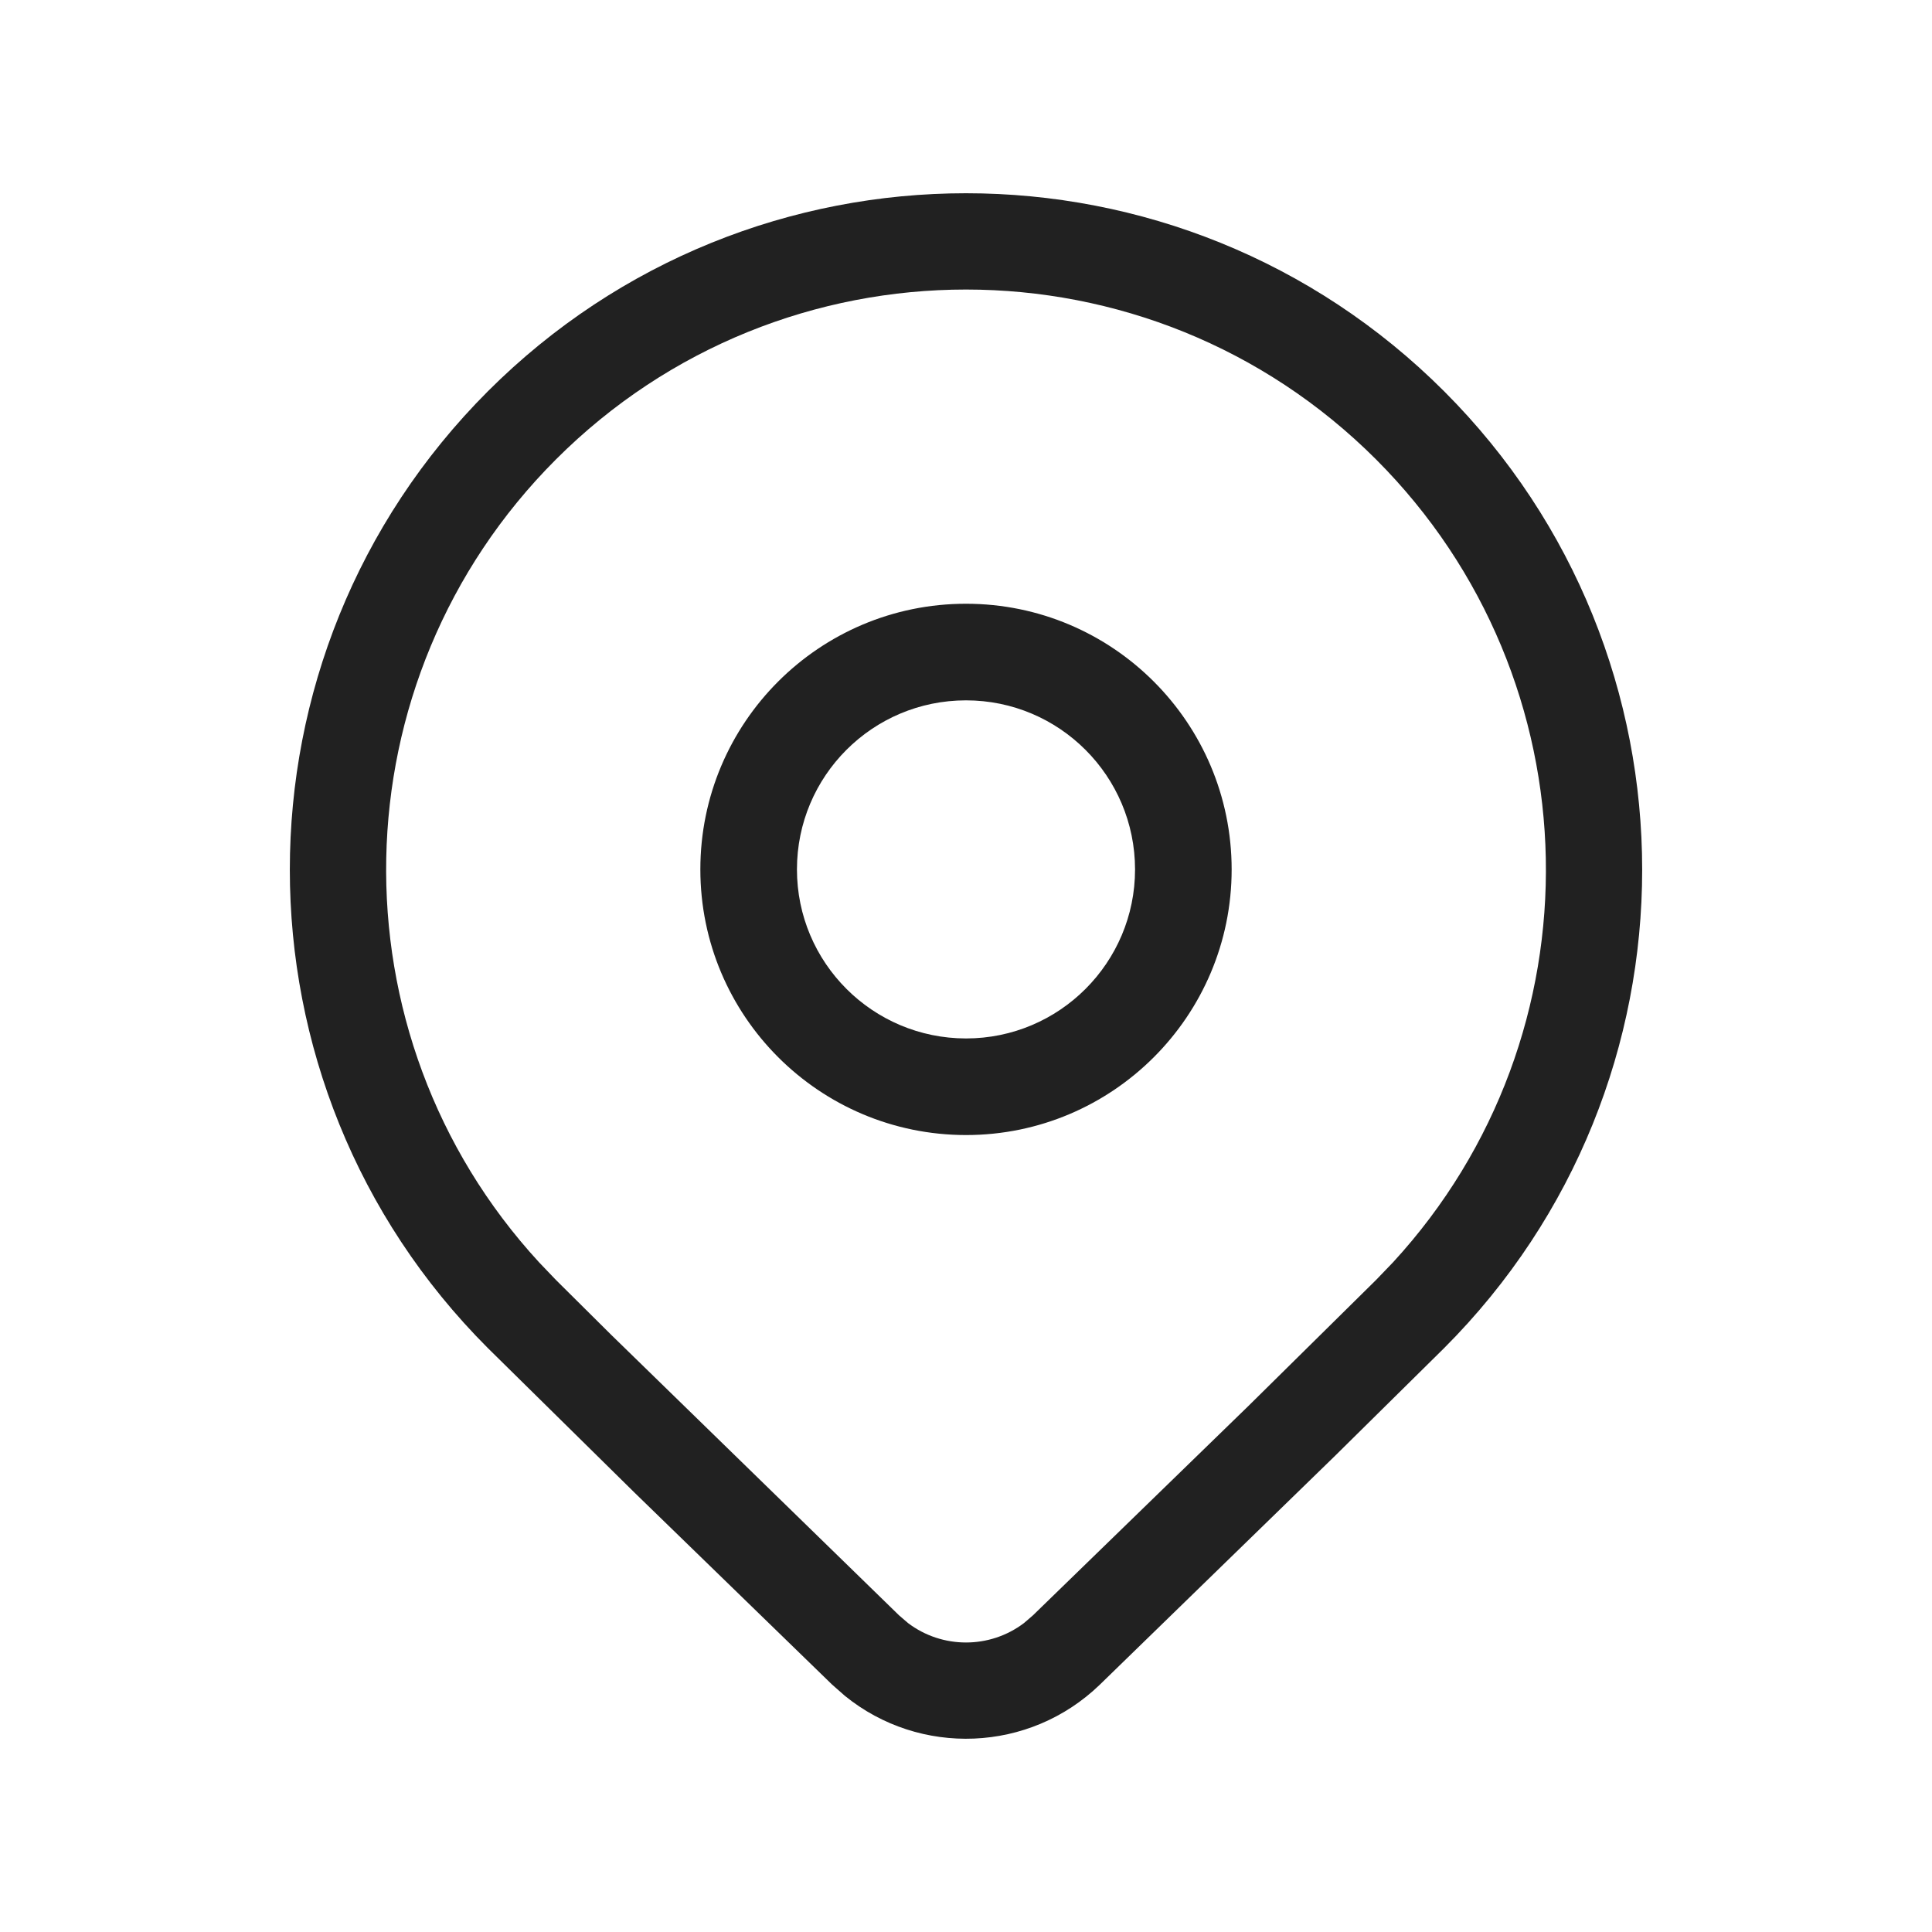
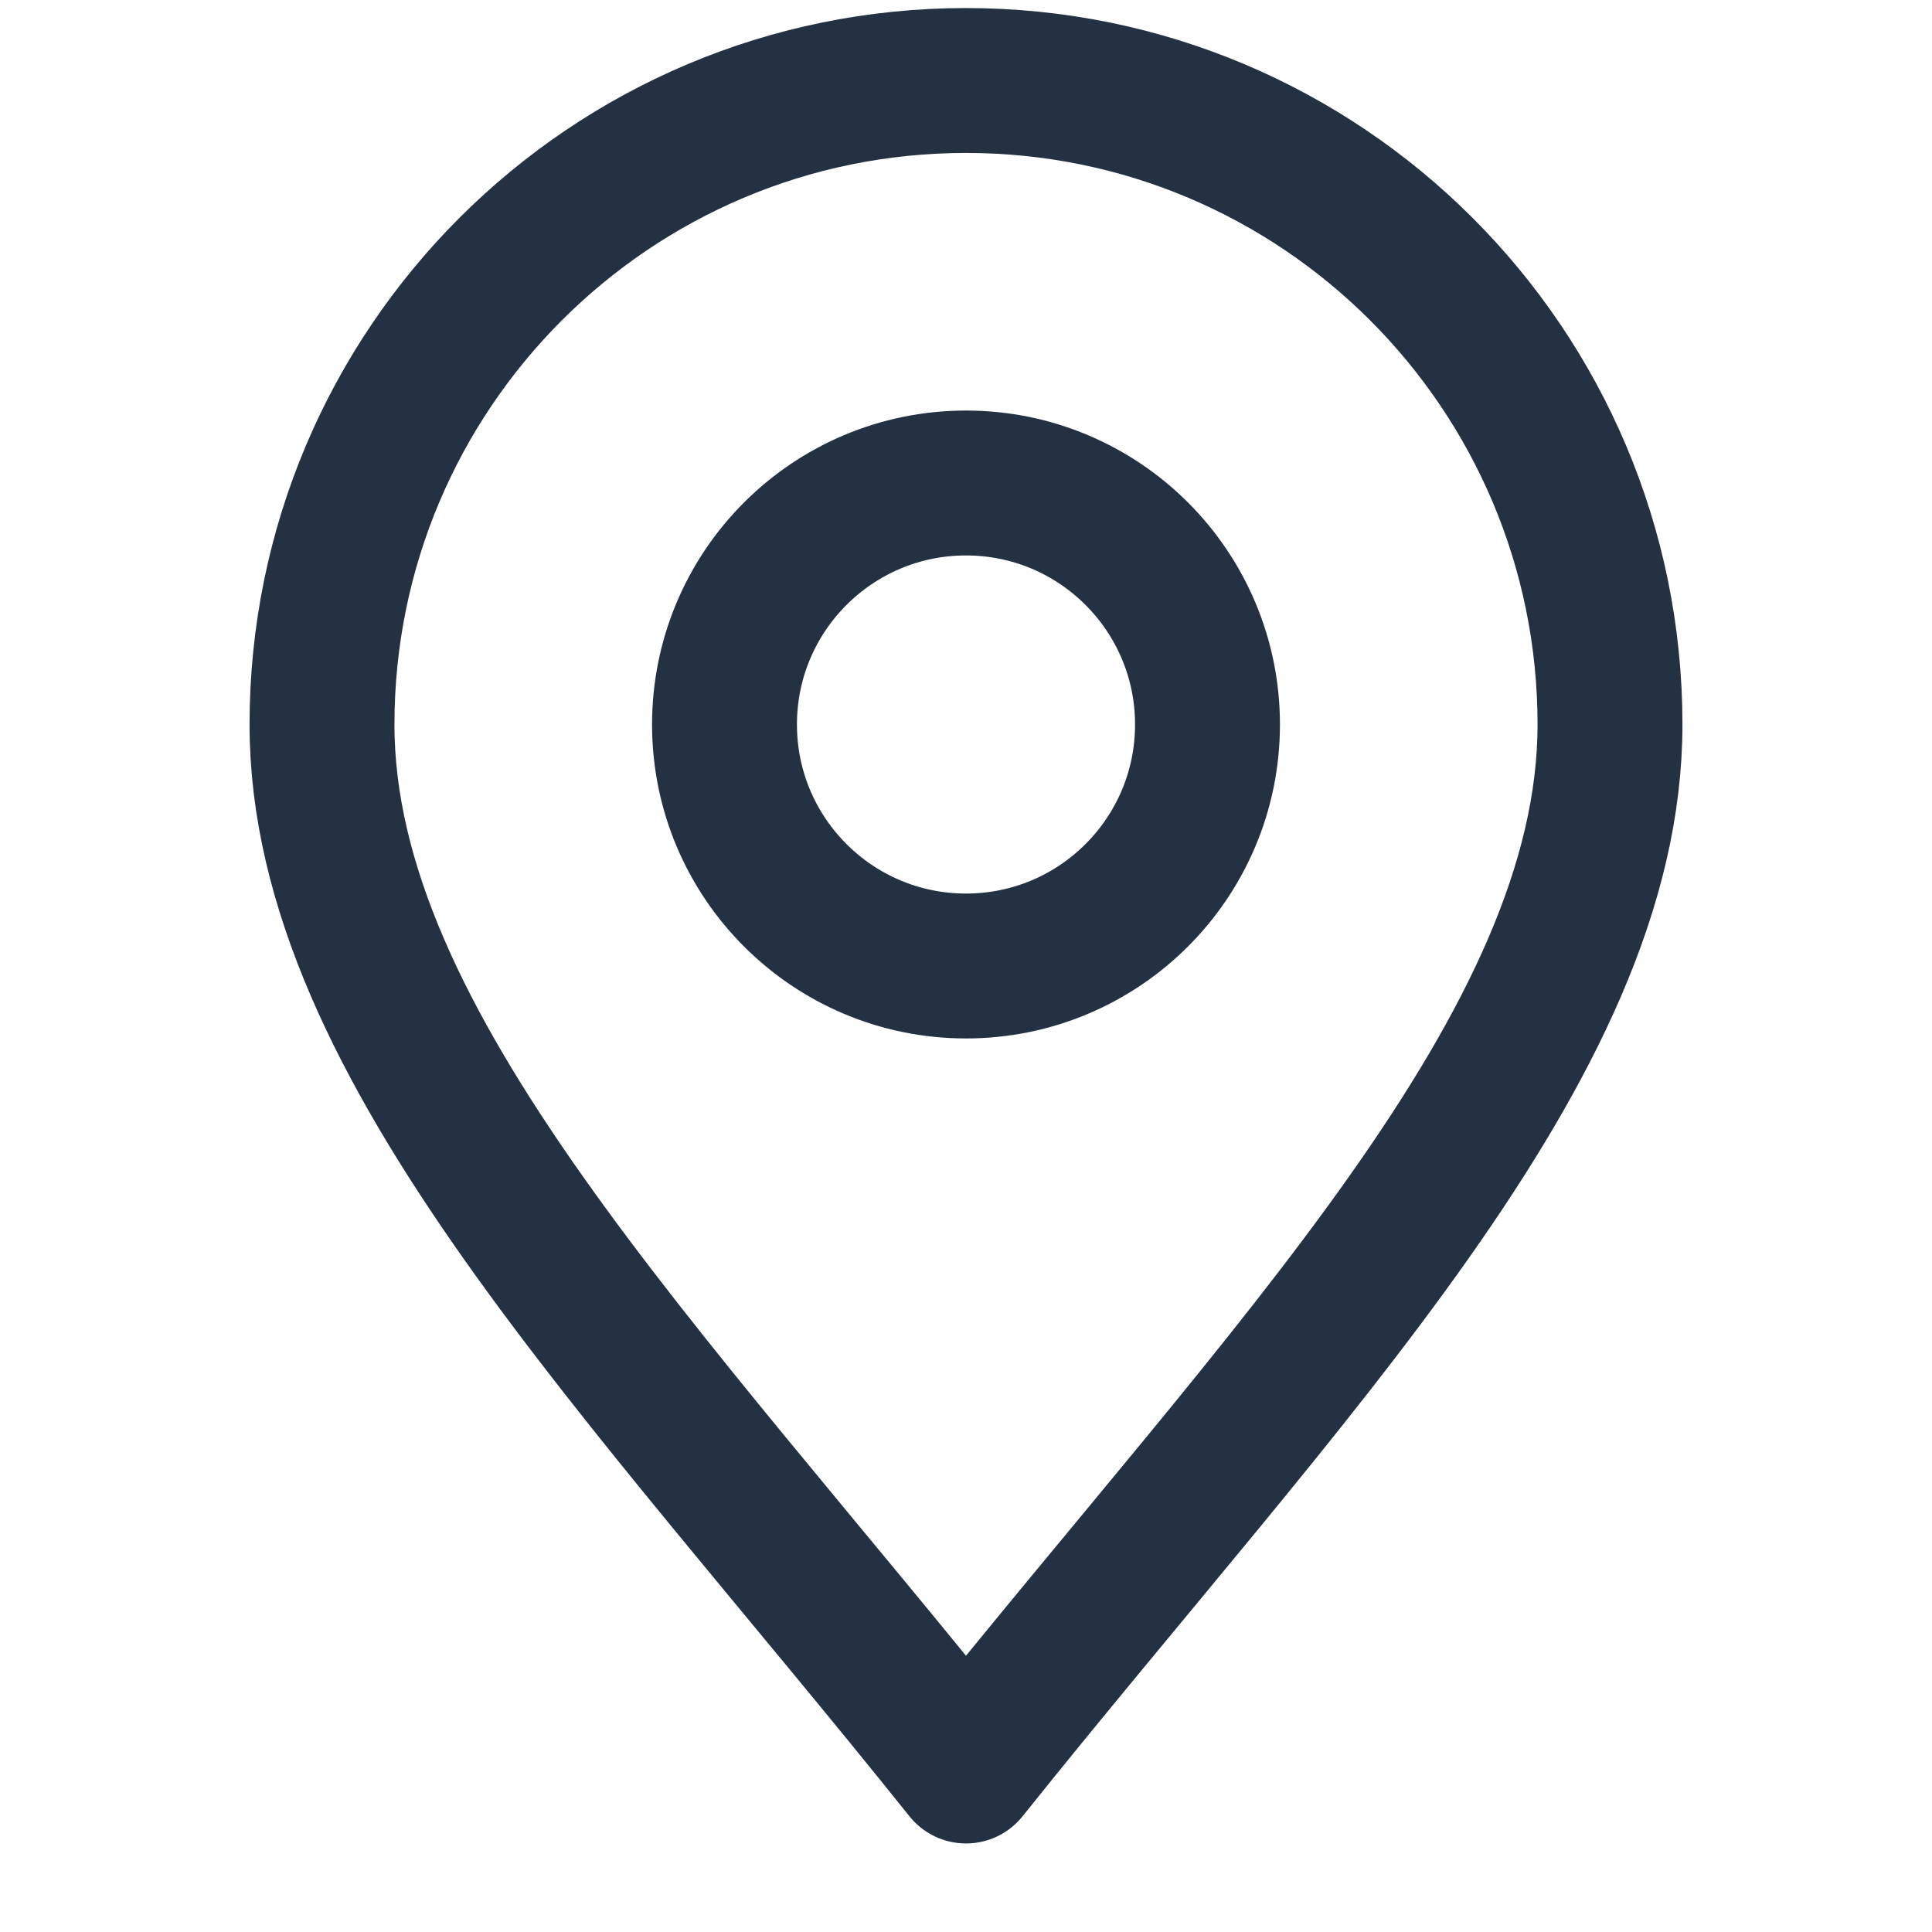
- <svg xmlns="http://www.w3.org/2000/svg" width="20" height="20" viewBox="0 0 20 20" fill="none">
-   <path d="M5.05 4.051C7.784 1.317 12.216 1.317 14.95 4.051C17.683 6.786 17.683 11.22 14.95 13.955L13.822 15.069L11.386 17.439C10.656 18.145 9.521 18.184 8.747 17.556L8.614 17.439L6.571 15.454L5.05 13.955C2.317 11.22 2.317 6.786 5.05 4.051ZM14.245 4.756C11.9 2.411 8.099 2.411 5.755 4.756C3.471 7.042 3.413 10.711 5.58 13.067L5.755 13.25L6.326 13.817L9.307 16.722L9.4 16.802C9.754 17.07 10.246 17.07 10.6 16.802L10.693 16.722L12.924 14.554L14.245 13.25L14.421 13.067C16.588 10.711 16.529 7.042 14.245 4.756ZM10 6.25C11.518 6.25 12.749 7.481 12.75 9C12.75 10.518 11.518 11.75 10 11.75C8.481 11.749 7.25 10.518 7.25 9C7.25 7.481 8.481 6.25 10 6.25ZM10 7.25C9.033 7.25 8.25 8.033 8.25 9C8.25 9.966 9.033 10.749 10 10.75C10.966 10.75 11.75 9.966 11.75 9C11.749 8.033 10.966 7.25 10 7.25Z" fill="#212121" />
+ <svg xmlns="http://www.w3.org/2000/svg" width="20" height="20" viewBox="0 0 24 24">
+   <g color="#243142" fill="none" stroke="#243142" stroke-width="1.8" stroke-linecap="round" stroke-linejoin="round">
+     <path d="M12 22C8 17 4 13 4 9a8 8 0 0 1 16 0c0 4-4 8-8 13z" />
+     <circle cx="12" cy="9" r="3" />
+   </g>
</svg>
